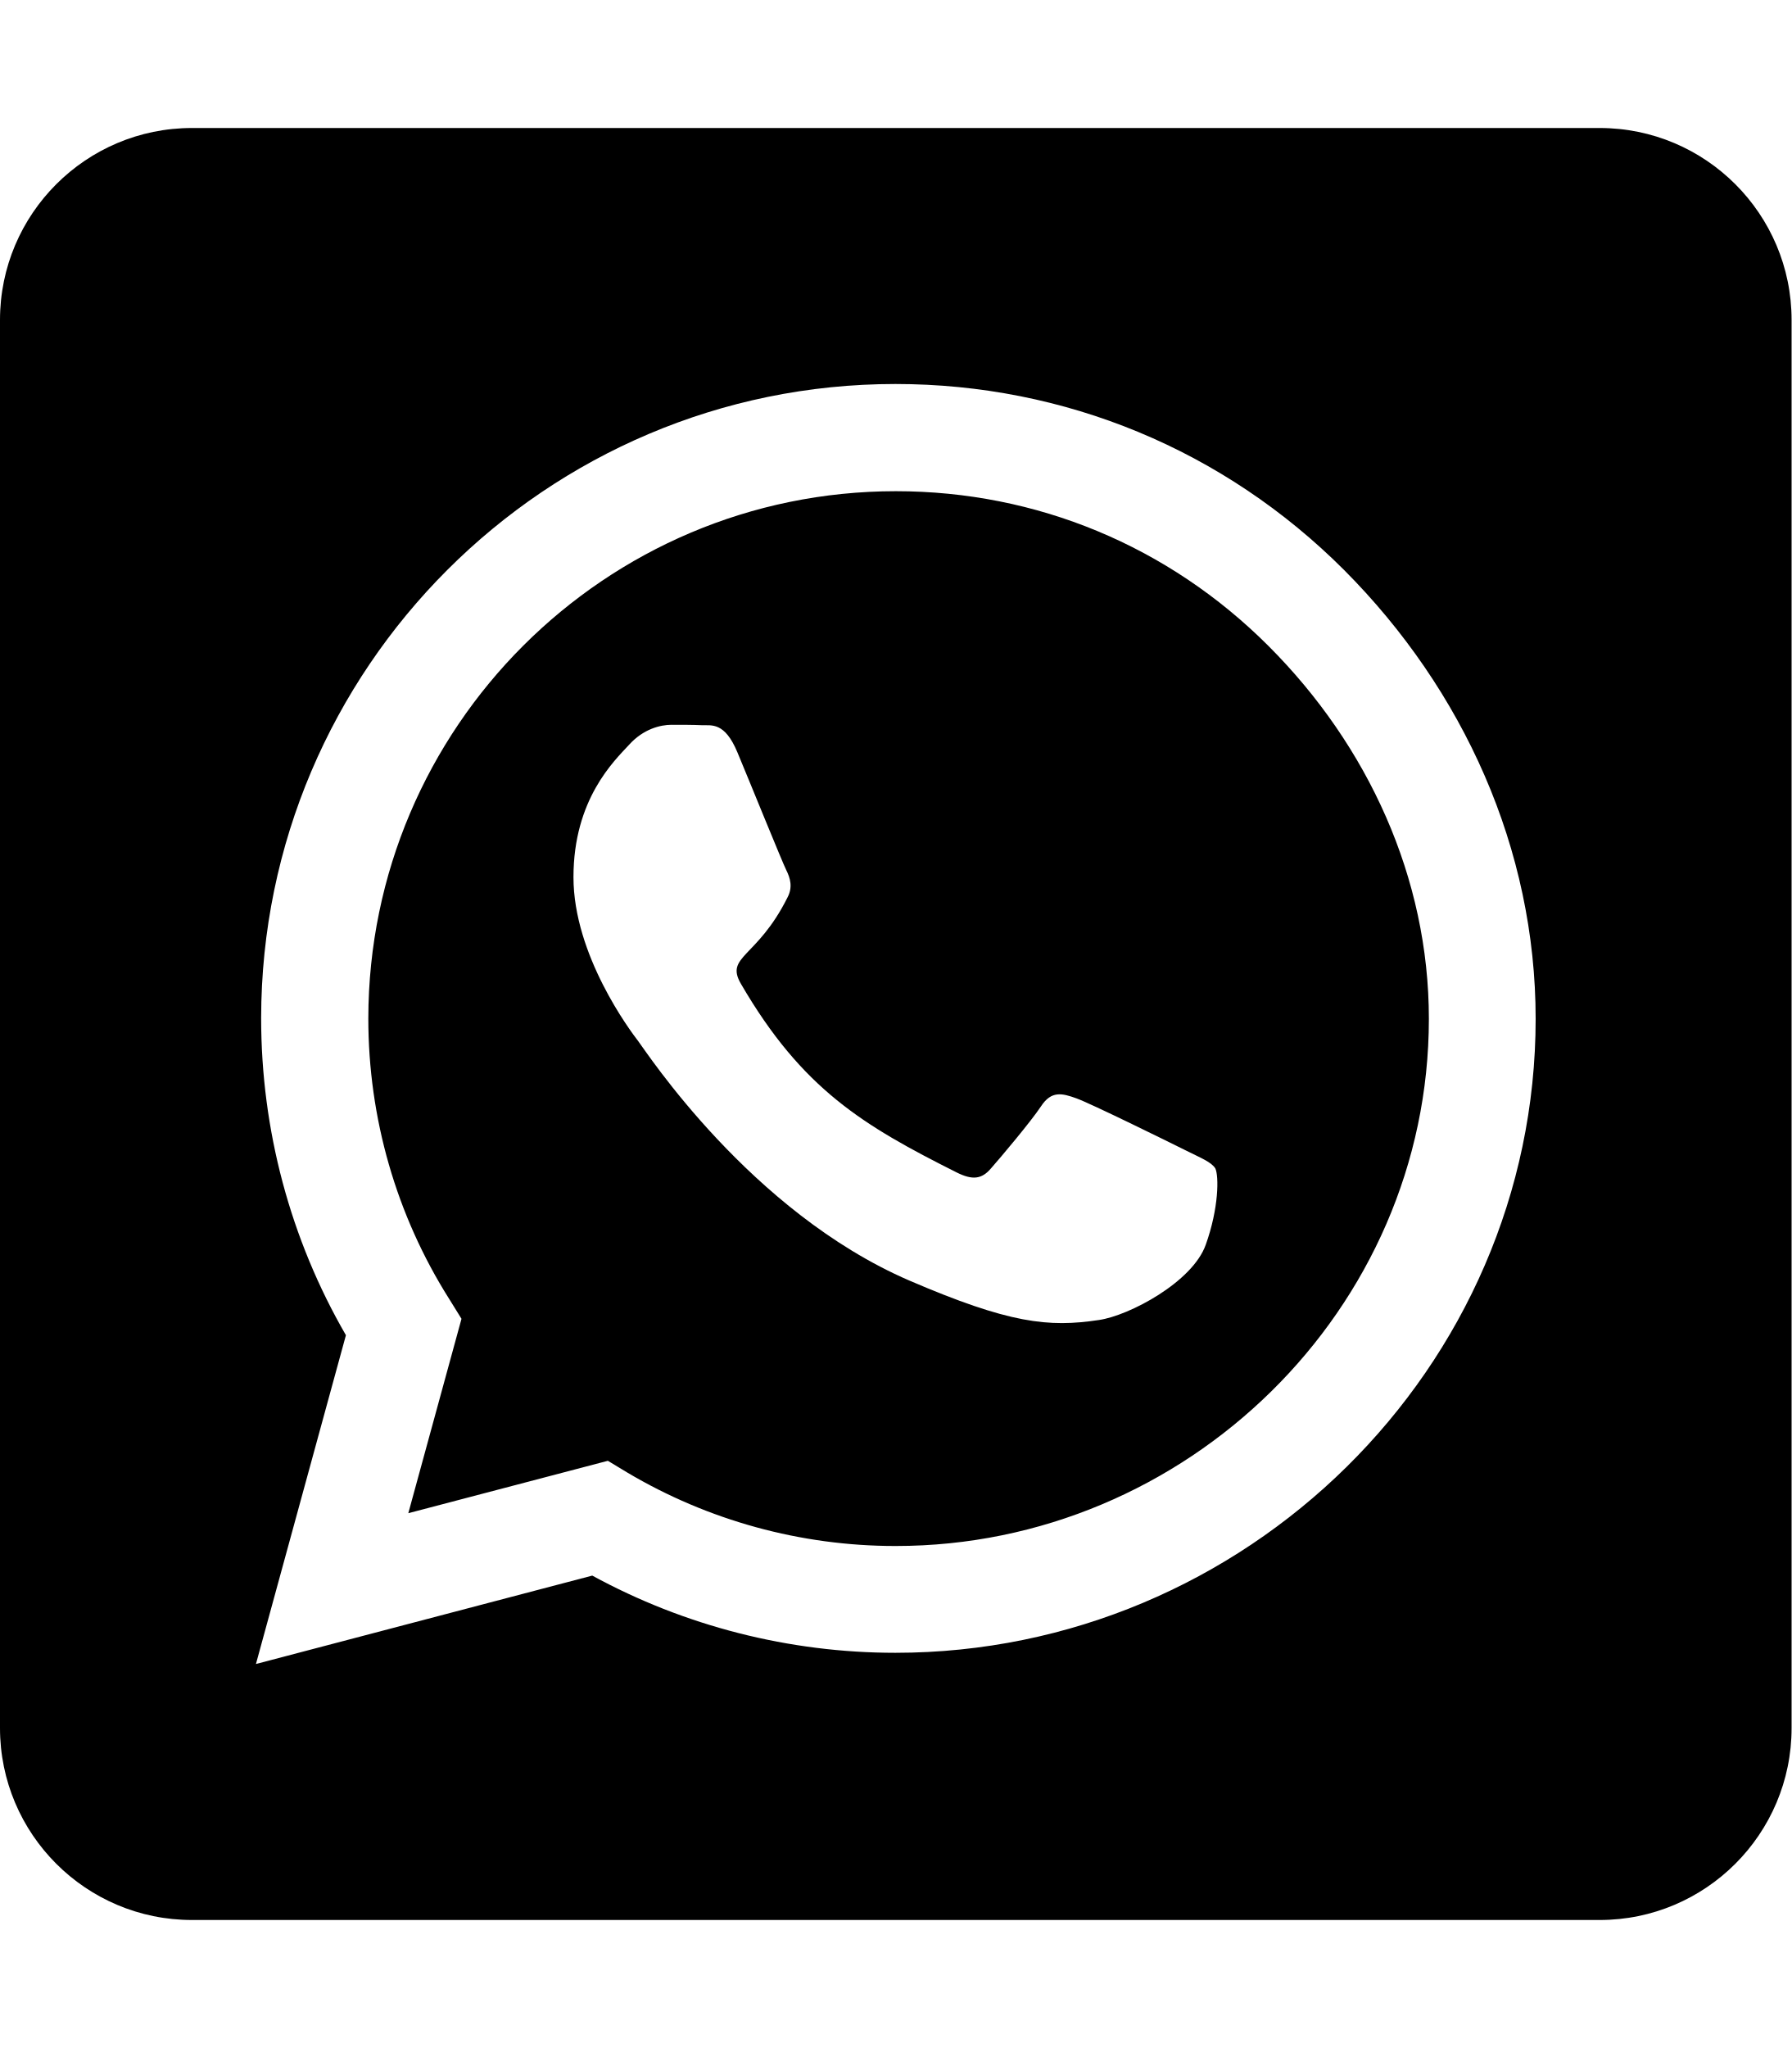
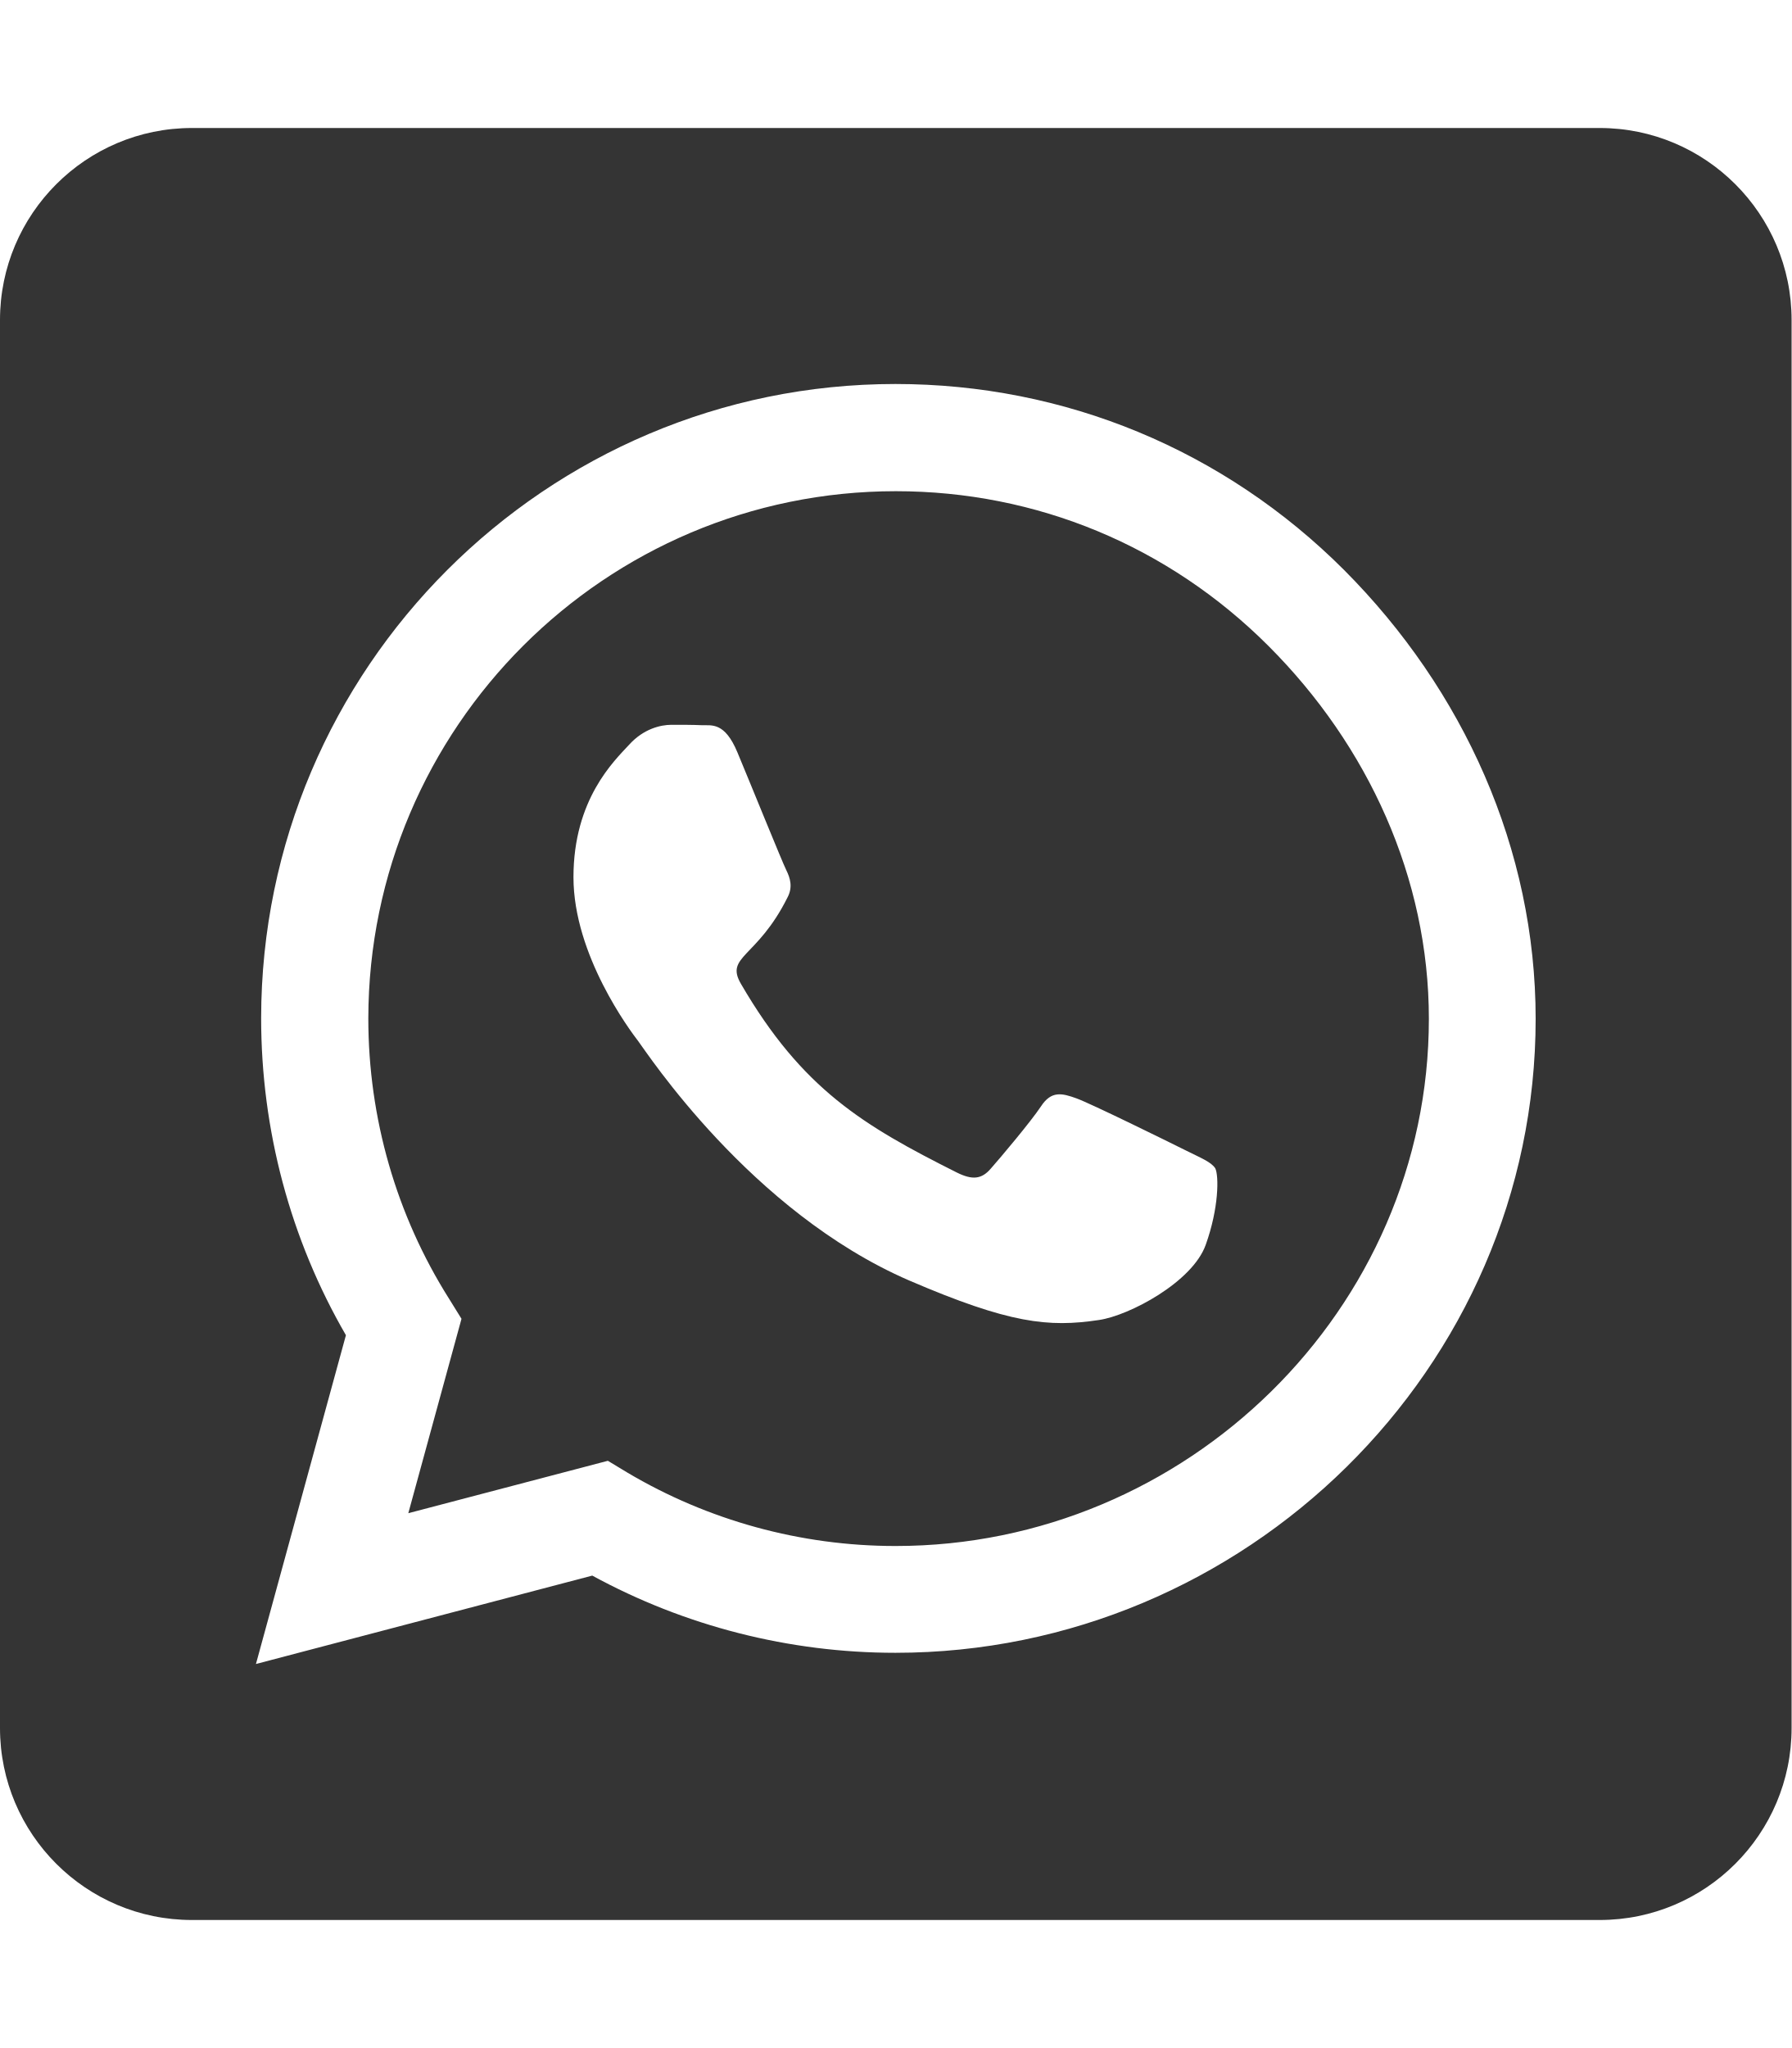
<svg xmlns="http://www.w3.org/2000/svg" aria-hidden="true" focusable="false" data-prefix="fab" data-icon="whatsapp-square" class="svg-inline--fa fa-whatsapp-square fa-w-14" role="img" viewBox="0 0 448 512">
-   <path fill="currentColor" d="M224 122.8c-72.7 0-131.8 59.1-131.9 131.8 0 24.9 7 49.2 20.2 70.1l3.1 5-13.3 48.6 49.9-13.1 4.8 2.9c20.2 12 43.4 18.4 67.1 18.4h.1c72.6 0 133.3-59.1 133.3-131.8 0-35.2-15.2-68.3-40.1-93.2-25-25-58-38.7-93.2-38.7zm77.5 188.4c-3.3 9.3-19.1 17.7-26.7 18.8-12.6 1.9-22.4.9-47.5-9.9-39.7-17.2-65.7-57.2-67.7-59.8-2-2.6-16.2-21.5-16.2-41s10.2-29.1 13.9-33.1c3.6-4 7.9-5 10.6-5 2.6 0 5.3 0 7.6.1 2.4.1 5.7-.9 8.9 6.8 3.3 7.9 11.2 27.4 12.2 29.4s1.7 4.3.3 6.9c-7.6 15.2-15.7 14.6-11.6 21.6 15.3 26.3 30.6 35.4 53.9 47.1 4 2 6.3 1.7 8.6-1 2.3-2.6 9.9-11.6 12.5-15.5 2.6-4 5.3-3.3 8.9-2 3.6 1.3 23.1 10.9 27.1 12.9s6.6 3 7.6 4.6c.9 1.9.9 9.9-2.4 19.1zM400 32H48C21.5 32 0 53.5 0 80v352c0 26.5 21.5 48 48 48h352c26.5 0 48-21.5 48-48V80c0-26.5-21.5-48-48-48zM223.9 413.2c-26.6 0-52.7-6.7-75.8-19.3L64 416l22.5-82.2c-13.9-24-21.2-51.3-21.2-79.3C65.4 167.1 136.5 96 223.9 96c42.4 0 82.2 16.5 112.2 46.5 29.9 30 47.9 69.8 47.9 112.2 0 87.4-72.7 158.5-160.1 158.5z" />
+   <path fill="#343434" d="M224 122.8c-72.7 0-131.8 59.1-131.9 131.8 0 24.9 7 49.2 20.2 70.1l3.1 5-13.3 48.6 49.9-13.1 4.8 2.9c20.2 12 43.4 18.4 67.1 18.4h.1c72.6 0 133.3-59.1 133.3-131.8 0-35.2-15.2-68.3-40.1-93.2-25-25-58-38.7-93.2-38.7zm77.5 188.4c-3.3 9.3-19.1 17.7-26.7 18.8-12.6 1.9-22.4.9-47.5-9.9-39.7-17.2-65.7-57.2-67.7-59.8-2-2.6-16.2-21.5-16.2-41s10.2-29.1 13.9-33.1c3.6-4 7.9-5 10.6-5 2.6 0 5.3 0 7.6.1 2.4.1 5.7-.9 8.9 6.8 3.3 7.9 11.2 27.4 12.2 29.4s1.7 4.3.3 6.9c-7.6 15.2-15.7 14.6-11.6 21.6 15.3 26.3 30.6 35.4 53.9 47.1 4 2 6.3 1.7 8.6-1 2.3-2.6 9.9-11.6 12.5-15.5 2.6-4 5.3-3.3 8.9-2 3.6 1.3 23.1 10.9 27.1 12.9s6.6 3 7.6 4.6c.9 1.9.9 9.9-2.4 19.1zM400 32H48C21.5 32 0 53.5 0 80v352c0 26.5 21.5 48 48 48h352c26.5 0 48-21.5 48-48V80c0-26.5-21.5-48-48-48zM223.9 413.2c-26.6 0-52.7-6.7-75.8-19.3L64 416l22.5-82.2c-13.9-24-21.2-51.3-21.2-79.3C65.4 167.1 136.5 96 223.9 96c42.4 0 82.2 16.5 112.2 46.5 29.9 30 47.9 69.8 47.9 112.2 0 87.4-72.7 158.5-160.1 158.5z" />
</svg>
